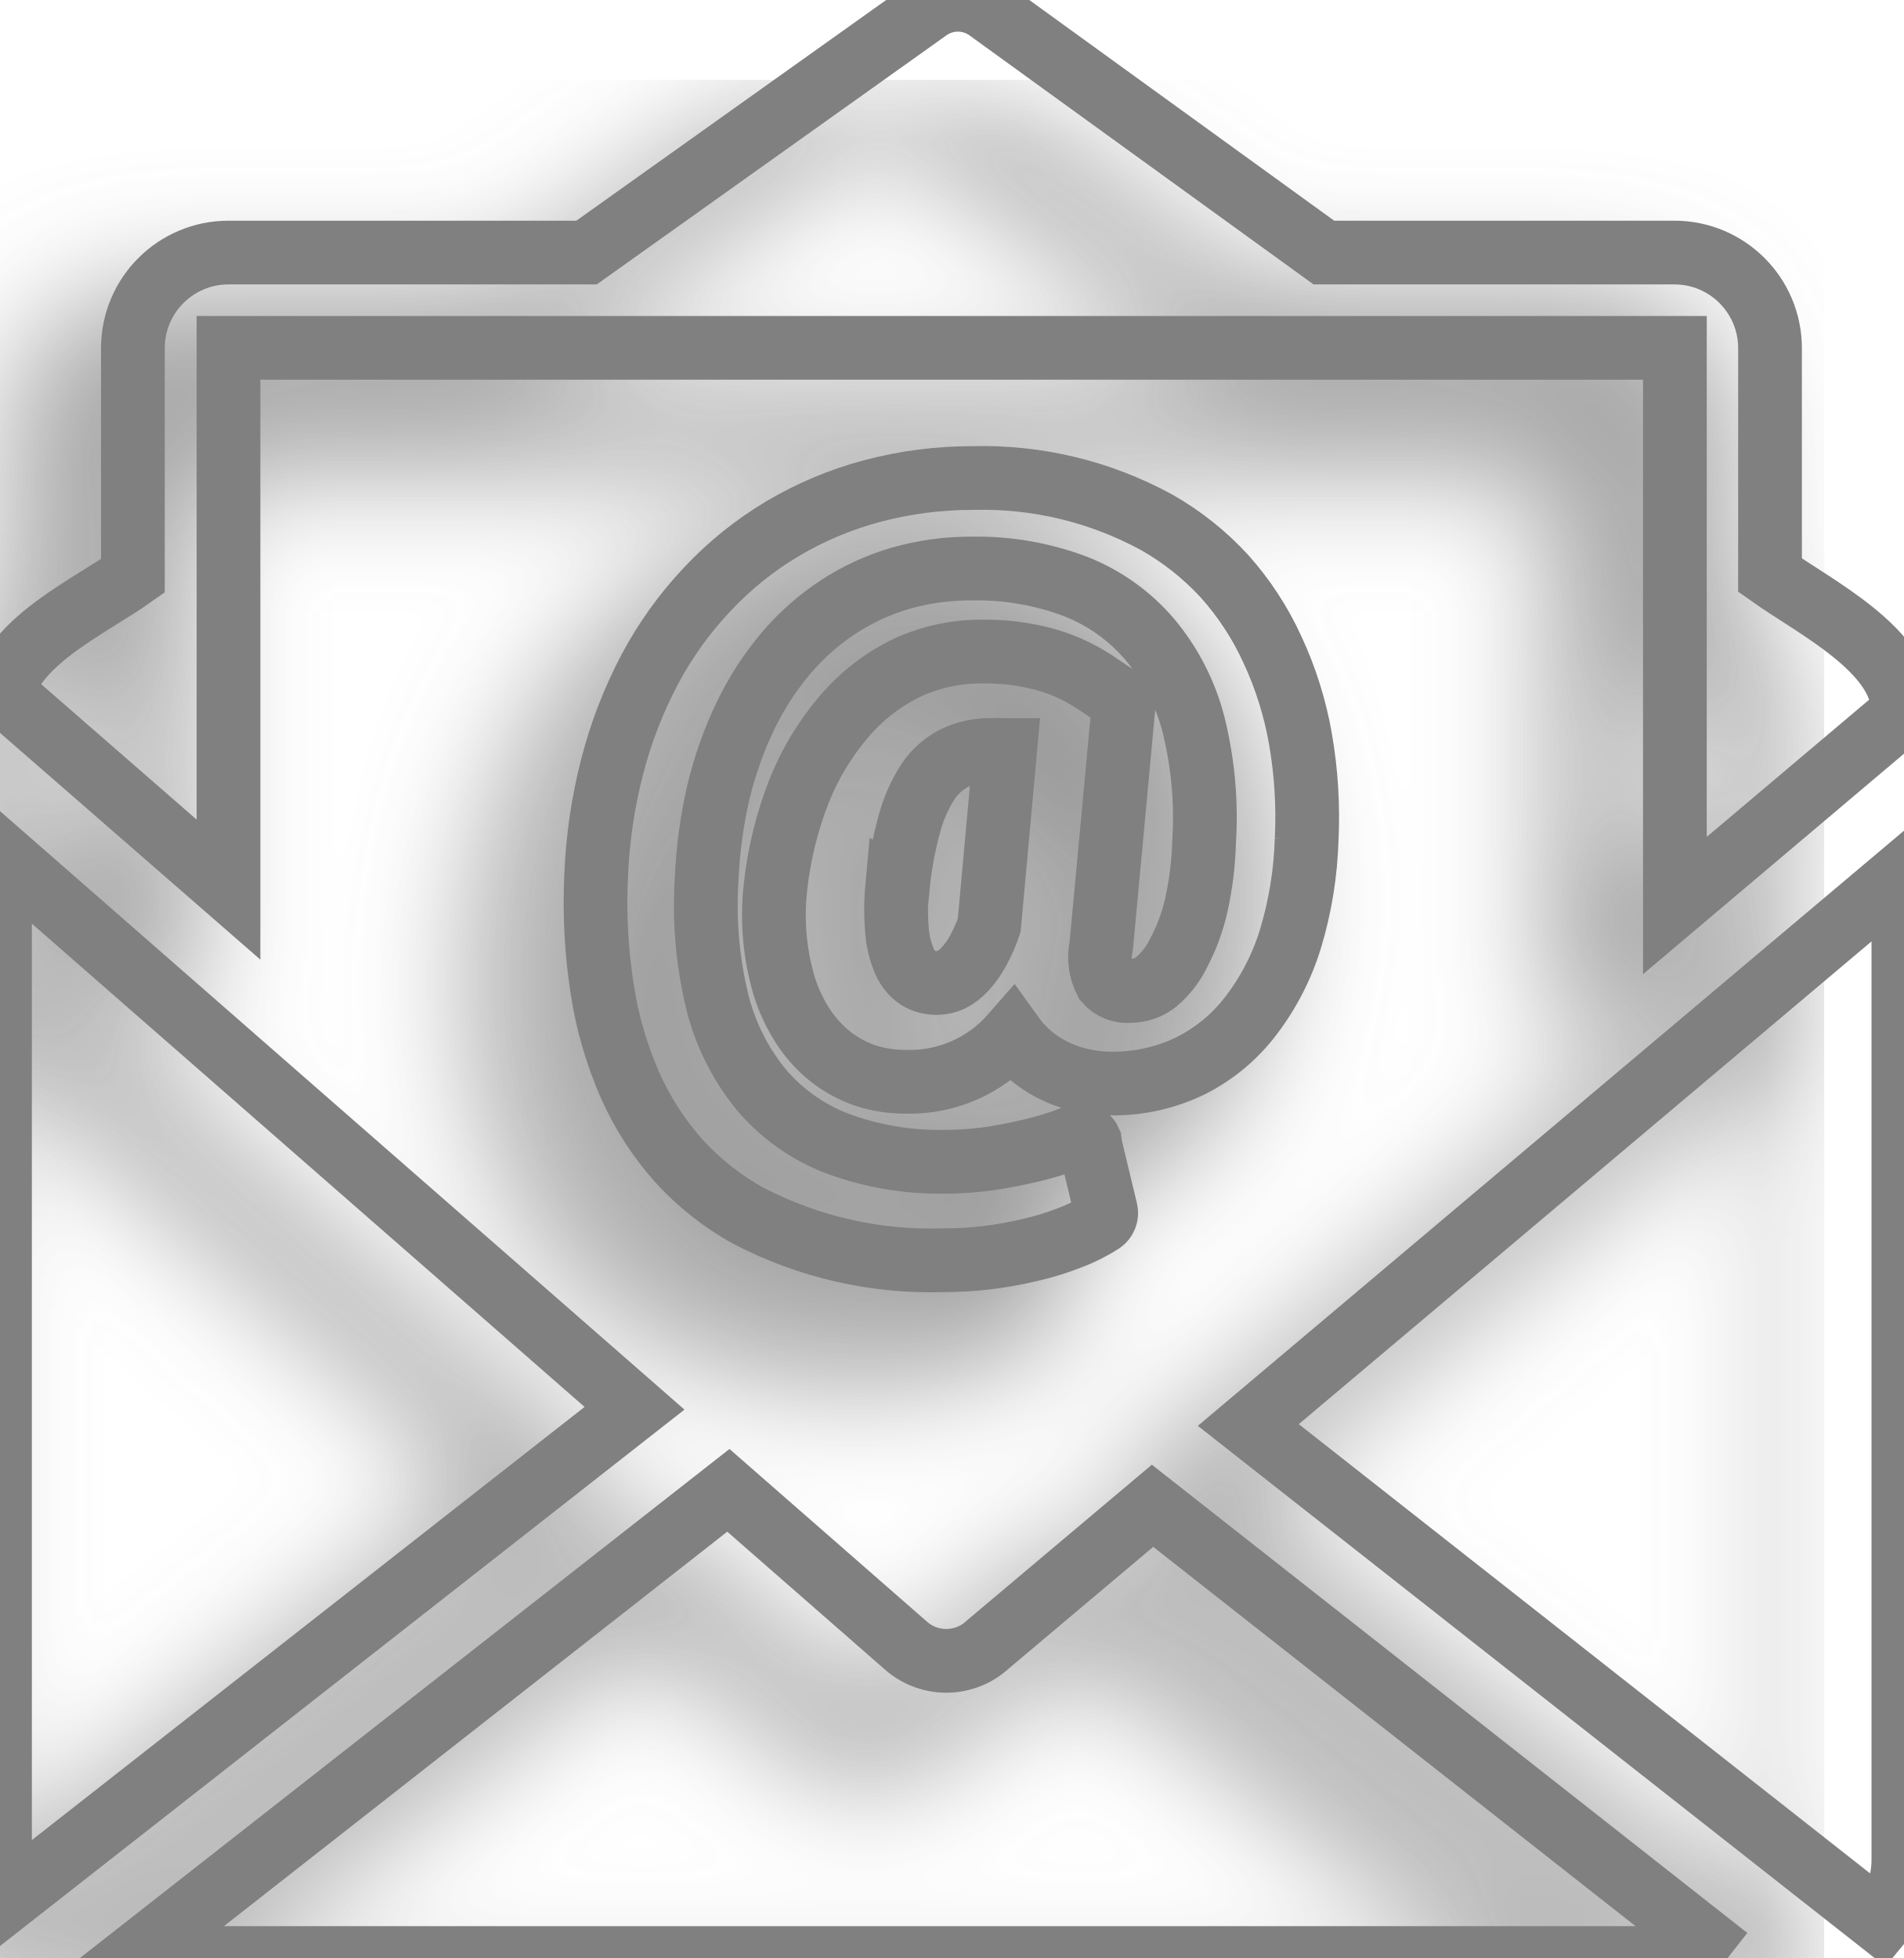
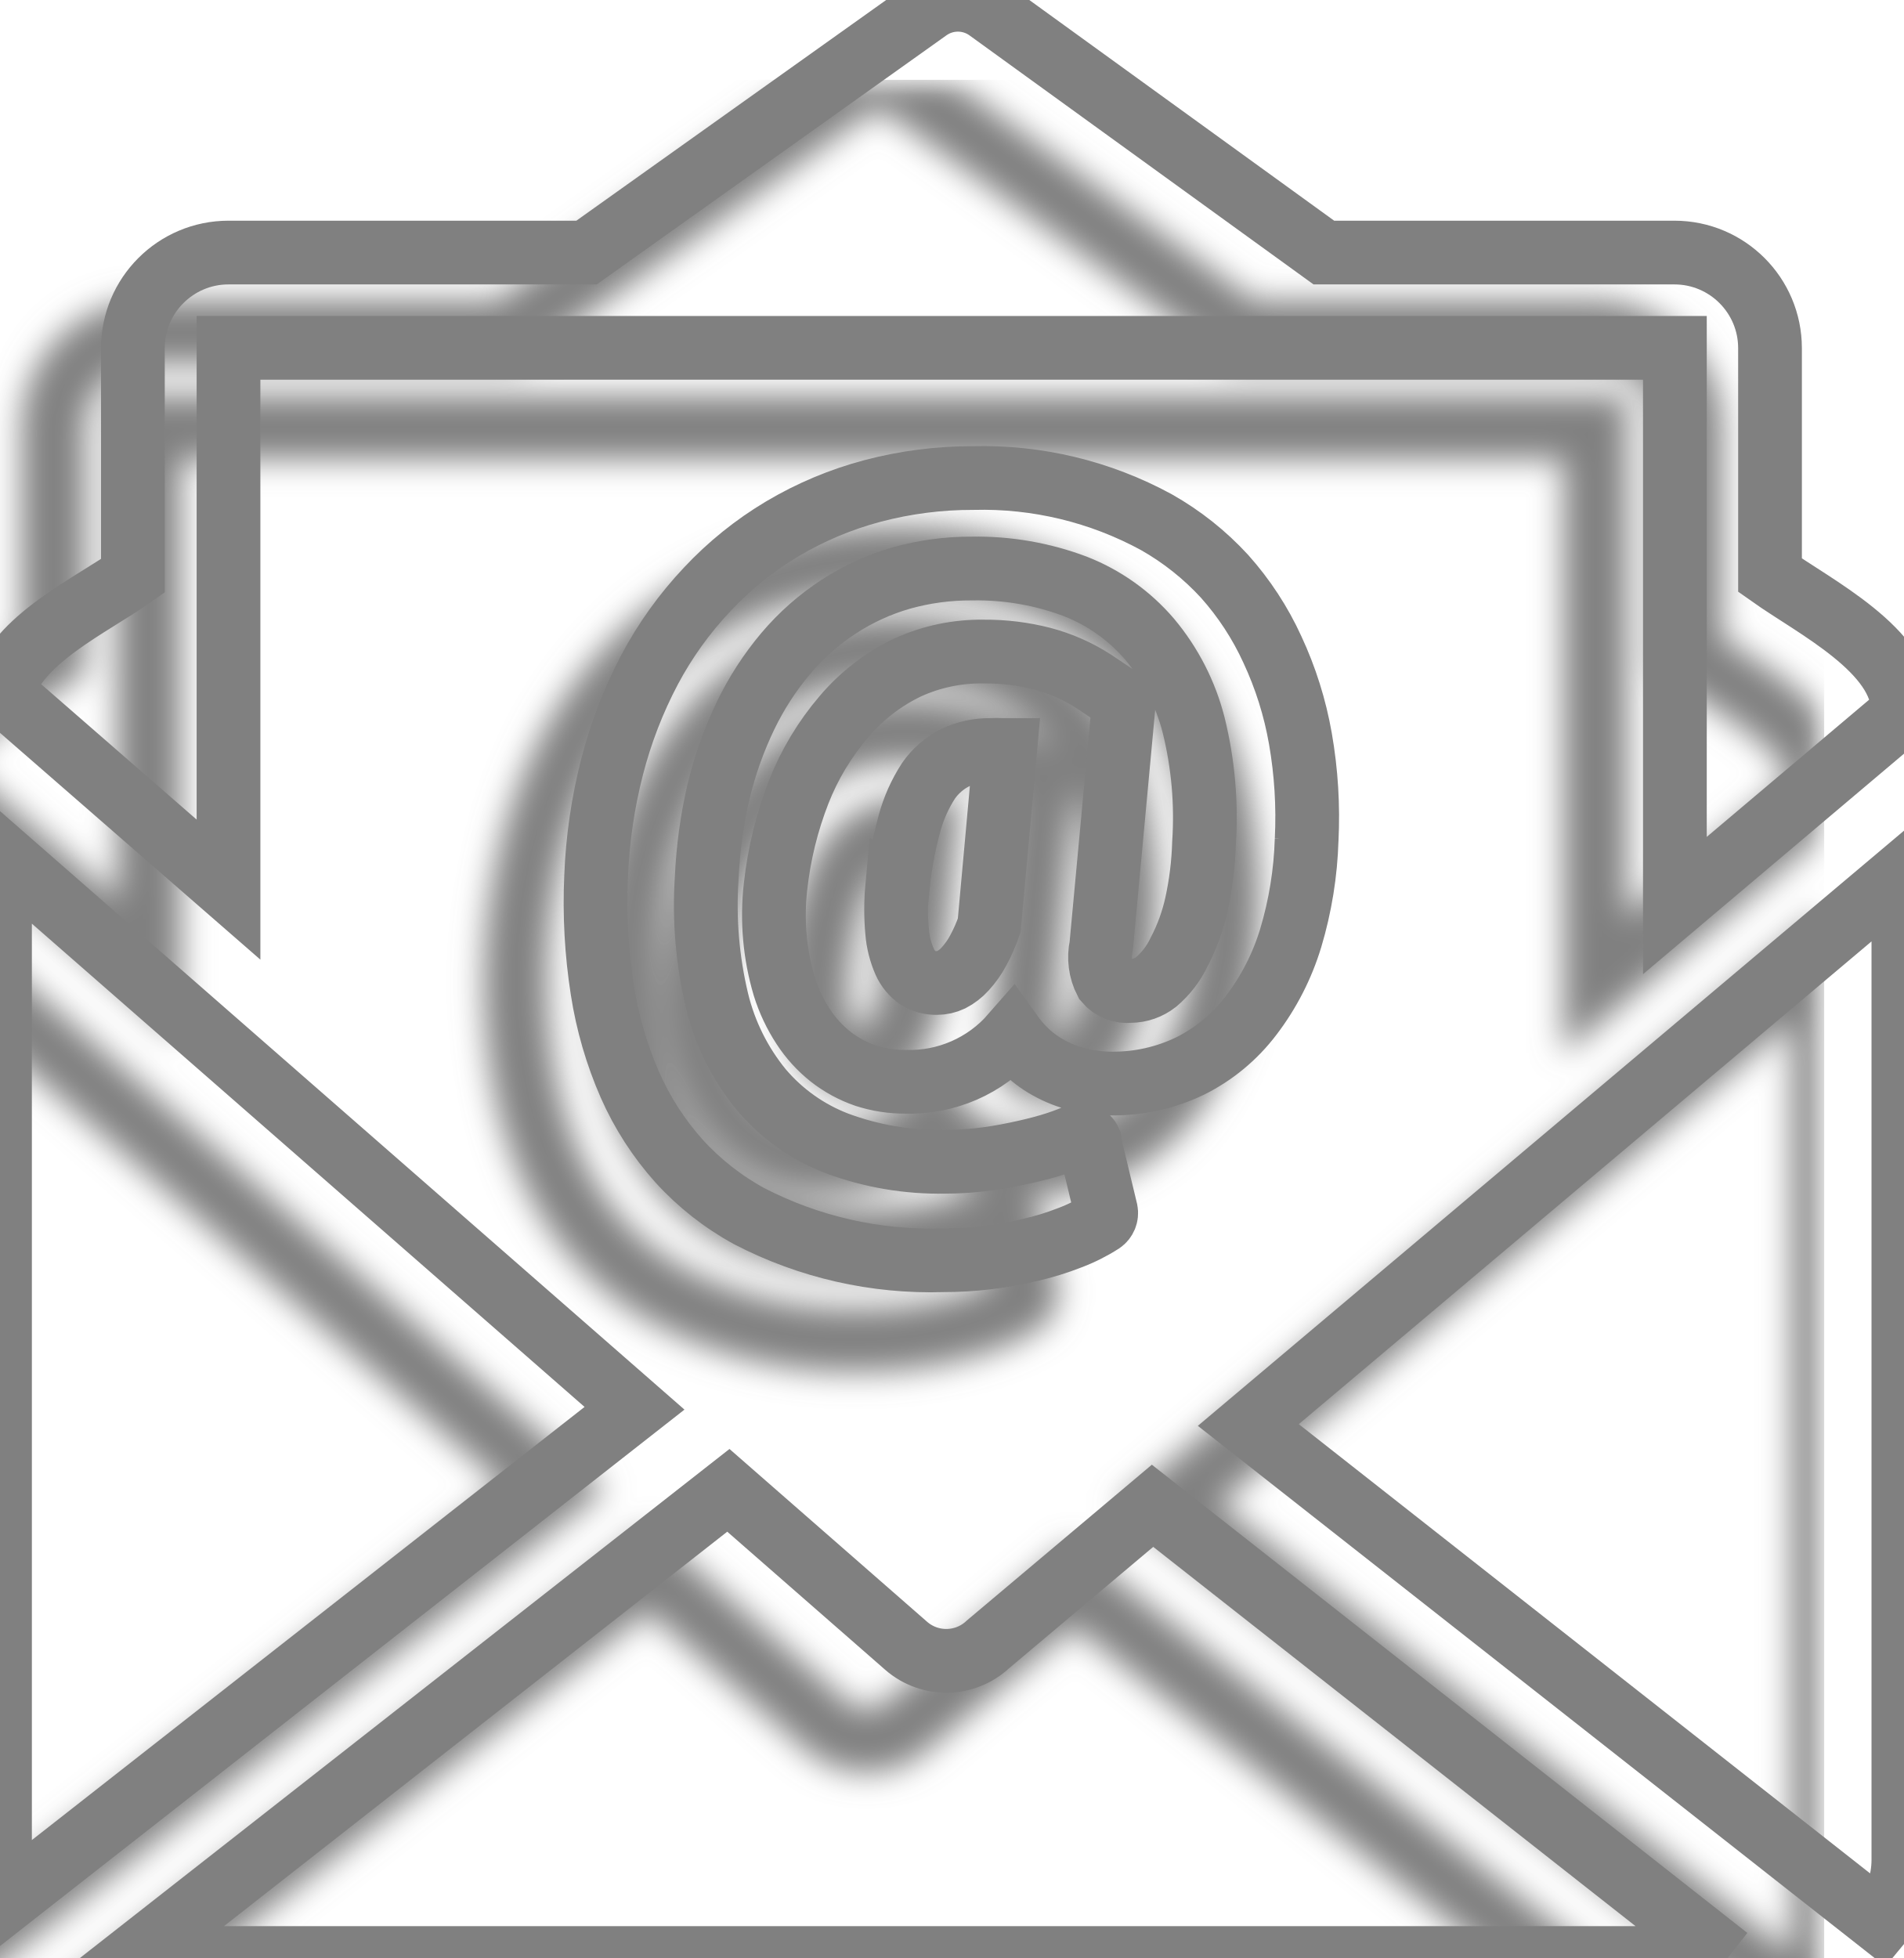
<svg xmlns="http://www.w3.org/2000/svg" viewBox="0 0 119.45 122.88">
-   <path style="filter: drop-shadow(-5px 5px 4px grey);" fill="transparent" stroke="grey" stroke-width="4px" d="M0,58.68V53.56L39.82,88.38.52,119.18A6.14,6.14,0,0,1,0,116.71v-58Zm82-6a24,24,0,0,1-1,6.19,15.32,15.32,0,0,1-2.48,4.85,10.89,10.89,0,0,1-3.83,3.18A11.09,11.09,0,0,1,69.83,68a8.69,8.69,0,0,1-2.13-.25A7.6,7.6,0,0,1,65.79,67a6.7,6.7,0,0,1-1.58-1.21,6.8,6.8,0,0,1-.69-.82,8.54,8.54,0,0,1-6.69,2.92,8,8,0,0,1-2.52-.39,7.53,7.53,0,0,1-2.19-1.19l0,0a7.89,7.89,0,0,1-1.71-1.88,10.11,10.11,0,0,1-1.19-2.52v0a15.7,15.7,0,0,1-.55-6.27v0a23.36,23.36,0,0,1,1.46-5.95,16.59,16.59,0,0,1,2.83-4.71,12.06,12.06,0,0,1,4-3.09,11.11,11.11,0,0,1,4.79-1,14.3,14.3,0,0,1,3.67.45,11.15,11.15,0,0,1,3.17,1.39l1.63,1.09a.65.65,0,0,1,.28.59L69.11,59.36a3.29,3.29,0,0,0,.29,2.22,1.75,1.75,0,0,0,1.54.61,2.63,2.63,0,0,0,1.61-.56A5.63,5.63,0,0,0,74,59.74a12,12,0,0,0,1.09-3,20.78,20.78,0,0,0,.47-3.83,24.13,24.13,0,0,0-.65-7.4,13.59,13.59,0,0,0-2.76-5.39,11.76,11.76,0,0,0-4.67-3.32A17.51,17.51,0,0,0,61,35.68a16.06,16.06,0,0,0-4.45.6,14.57,14.57,0,0,0-3.91,1.79A15.31,15.31,0,0,0,49.32,41a18.56,18.56,0,0,0-2.54,3.93,24,24,0,0,0-1.69,4.76,29.77,29.77,0,0,0-.74,5.42h0A25.78,25.78,0,0,0,45,62.81a14,14,0,0,0,2.77,5.57,11.75,11.75,0,0,0,4.76,3.38,18.42,18.42,0,0,0,6.77,1.15,19.82,19.82,0,0,0,2.16-.12c.74-.08,1.51-.21,2.28-.37s1.48-.33,2.12-.52a15.05,15.05,0,0,0,1.7-.61.64.64,0,0,1,.84.34.55.55,0,0,1,0,.17L69.41,76a.67.67,0,0,1-.28.68,10.53,10.53,0,0,1-2,1,17.2,17.2,0,0,1-2.47.76,23.7,23.7,0,0,1-2.73.49,23.18,23.18,0,0,1-2.75.16,24.74,24.74,0,0,1-12.17-2.77,16.89,16.89,0,0,1-4.39-3.45,18.16,18.16,0,0,1-3.09-4.79l0,0a24,24,0,0,1-1.73-5.95A35.46,35.46,0,0,1,37.41,55a32.6,32.6,0,0,1,1-6.86,28,28,0,0,1,2.36-6.12A23.13,23.13,0,0,1,44.37,37a21.6,21.6,0,0,1,4.74-3.82,22.27,22.27,0,0,1,5.65-2.37A24.52,24.52,0,0,1,61.07,30a22.8,22.8,0,0,1,11.5,2.77,17.53,17.53,0,0,1,4.28,3.4,18.32,18.32,0,0,1,3,4.59,22.32,22.32,0,0,1,1.76,5.6A28.62,28.62,0,0,1,82,52.71Zm-25.7,3a15.3,15.3,0,0,0,0,2.79,5.85,5.85,0,0,0,.48,1.9,2.42,2.42,0,0,0,.83,1,2.13,2.13,0,0,0,1.19.32,2.1,2.1,0,0,0,.89-.2,3.08,3.08,0,0,0,.87-.67,5.64,5.64,0,0,0,.83-1.17,10.13,10.13,0,0,0,.69-1.58l1-11-.17,0a5.62,5.62,0,0,0-.74,0,5,5,0,0,0-2.25.49A4.51,4.51,0,0,0,58.27,49a9.45,9.45,0,0,0-1.2,2.7,23.81,23.81,0,0,0-.73,4ZM.15,43.47C1,40.14,5.72,38,8.34,36.14V21.85a6,6,0,0,1,6-6H36.81L58.26.57A3.24,3.24,0,0,1,62,.59L83.08,15.85h22a6,6,0,0,1,6,6V36.1c2.82,2,8.34,4.72,8.34,8.49v.15L105.11,56.83v-35H14.34v34L.15,43.47Zm119.3,11.31v61.93a6.12,6.12,0,0,1-1.42,3.93L78.34,89.43l41.11-34.65Zm-11,68.1H8.26L45.71,93.53l11.15,9.75a3.83,3.83,0,0,0,5.15-.09L72.33,94.5l36.09,28.38Z" />
+   <path style="filter: drop-shadow(-5px 5px 1px grey);" fill="transparent" stroke="grey" stroke-width="4px" d="M0,58.68V53.56L39.82,88.38.52,119.18A6.14,6.14,0,0,1,0,116.71v-58Zm82-6a24,24,0,0,1-1,6.19,15.32,15.32,0,0,1-2.48,4.85,10.89,10.89,0,0,1-3.83,3.18A11.09,11.09,0,0,1,69.83,68a8.69,8.69,0,0,1-2.13-.25A7.6,7.6,0,0,1,65.79,67a6.7,6.7,0,0,1-1.58-1.21,6.8,6.8,0,0,1-.69-.82,8.54,8.54,0,0,1-6.69,2.92,8,8,0,0,1-2.52-.39,7.53,7.53,0,0,1-2.19-1.19l0,0a7.89,7.89,0,0,1-1.71-1.88,10.11,10.11,0,0,1-1.19-2.52v0a15.7,15.7,0,0,1-.55-6.27v0a23.36,23.36,0,0,1,1.46-5.95,16.59,16.59,0,0,1,2.83-4.71,12.06,12.06,0,0,1,4-3.09,11.11,11.11,0,0,1,4.79-1,14.3,14.3,0,0,1,3.67.45,11.15,11.15,0,0,1,3.17,1.39l1.63,1.09a.65.65,0,0,1,.28.59L69.11,59.36a3.29,3.29,0,0,0,.29,2.22,1.75,1.75,0,0,0,1.54.61,2.63,2.63,0,0,0,1.61-.56A5.63,5.63,0,0,0,74,59.74a12,12,0,0,0,1.09-3,20.78,20.78,0,0,0,.47-3.83,24.13,24.13,0,0,0-.65-7.4,13.59,13.59,0,0,0-2.76-5.39,11.76,11.76,0,0,0-4.67-3.32A17.51,17.51,0,0,0,61,35.68a16.06,16.06,0,0,0-4.45.6,14.57,14.57,0,0,0-3.91,1.79A15.31,15.31,0,0,0,49.32,41a18.56,18.56,0,0,0-2.54,3.93,24,24,0,0,0-1.69,4.76,29.77,29.77,0,0,0-.74,5.42h0A25.78,25.78,0,0,0,45,62.81a14,14,0,0,0,2.77,5.57,11.75,11.75,0,0,0,4.76,3.38,18.42,18.42,0,0,0,6.77,1.15,19.82,19.82,0,0,0,2.16-.12c.74-.08,1.51-.21,2.28-.37s1.48-.33,2.12-.52a15.05,15.05,0,0,0,1.7-.61.64.64,0,0,1,.84.34.55.55,0,0,1,0,.17L69.41,76a.67.67,0,0,1-.28.68,10.53,10.53,0,0,1-2,1,17.2,17.2,0,0,1-2.47.76,23.7,23.7,0,0,1-2.73.49,23.18,23.18,0,0,1-2.75.16,24.74,24.74,0,0,1-12.17-2.77,16.89,16.89,0,0,1-4.39-3.45,18.16,18.16,0,0,1-3.09-4.79l0,0a24,24,0,0,1-1.73-5.95A35.46,35.46,0,0,1,37.41,55a32.6,32.6,0,0,1,1-6.86,28,28,0,0,1,2.36-6.12A23.13,23.13,0,0,1,44.37,37a21.6,21.6,0,0,1,4.74-3.82,22.27,22.27,0,0,1,5.65-2.37A24.52,24.52,0,0,1,61.07,30a22.8,22.8,0,0,1,11.5,2.77,17.53,17.53,0,0,1,4.28,3.4,18.32,18.32,0,0,1,3,4.59,22.32,22.32,0,0,1,1.76,5.6A28.62,28.62,0,0,1,82,52.71Zm-25.7,3a15.3,15.3,0,0,0,0,2.79,5.85,5.85,0,0,0,.48,1.9,2.42,2.42,0,0,0,.83,1,2.13,2.13,0,0,0,1.19.32,2.1,2.1,0,0,0,.89-.2,3.08,3.08,0,0,0,.87-.67,5.64,5.64,0,0,0,.83-1.17,10.13,10.13,0,0,0,.69-1.58l1-11-.17,0a5.62,5.62,0,0,0-.74,0,5,5,0,0,0-2.25.49A4.51,4.51,0,0,0,58.27,49a9.45,9.45,0,0,0-1.2,2.7,23.81,23.81,0,0,0-.73,4ZM.15,43.47C1,40.14,5.72,38,8.34,36.14V21.85a6,6,0,0,1,6-6H36.81L58.26.57A3.24,3.24,0,0,1,62,.59L83.08,15.85h22a6,6,0,0,1,6,6V36.1c2.82,2,8.34,4.72,8.34,8.49v.15L105.11,56.83v-35H14.34v34L.15,43.47Zm119.3,11.31v61.93a6.12,6.12,0,0,1-1.42,3.93L78.34,89.43l41.11-34.65Zm-11,68.1H8.26L45.71,93.53l11.15,9.75a3.83,3.83,0,0,0,5.15-.09L72.33,94.5l36.09,28.38Z" />
</svg>
